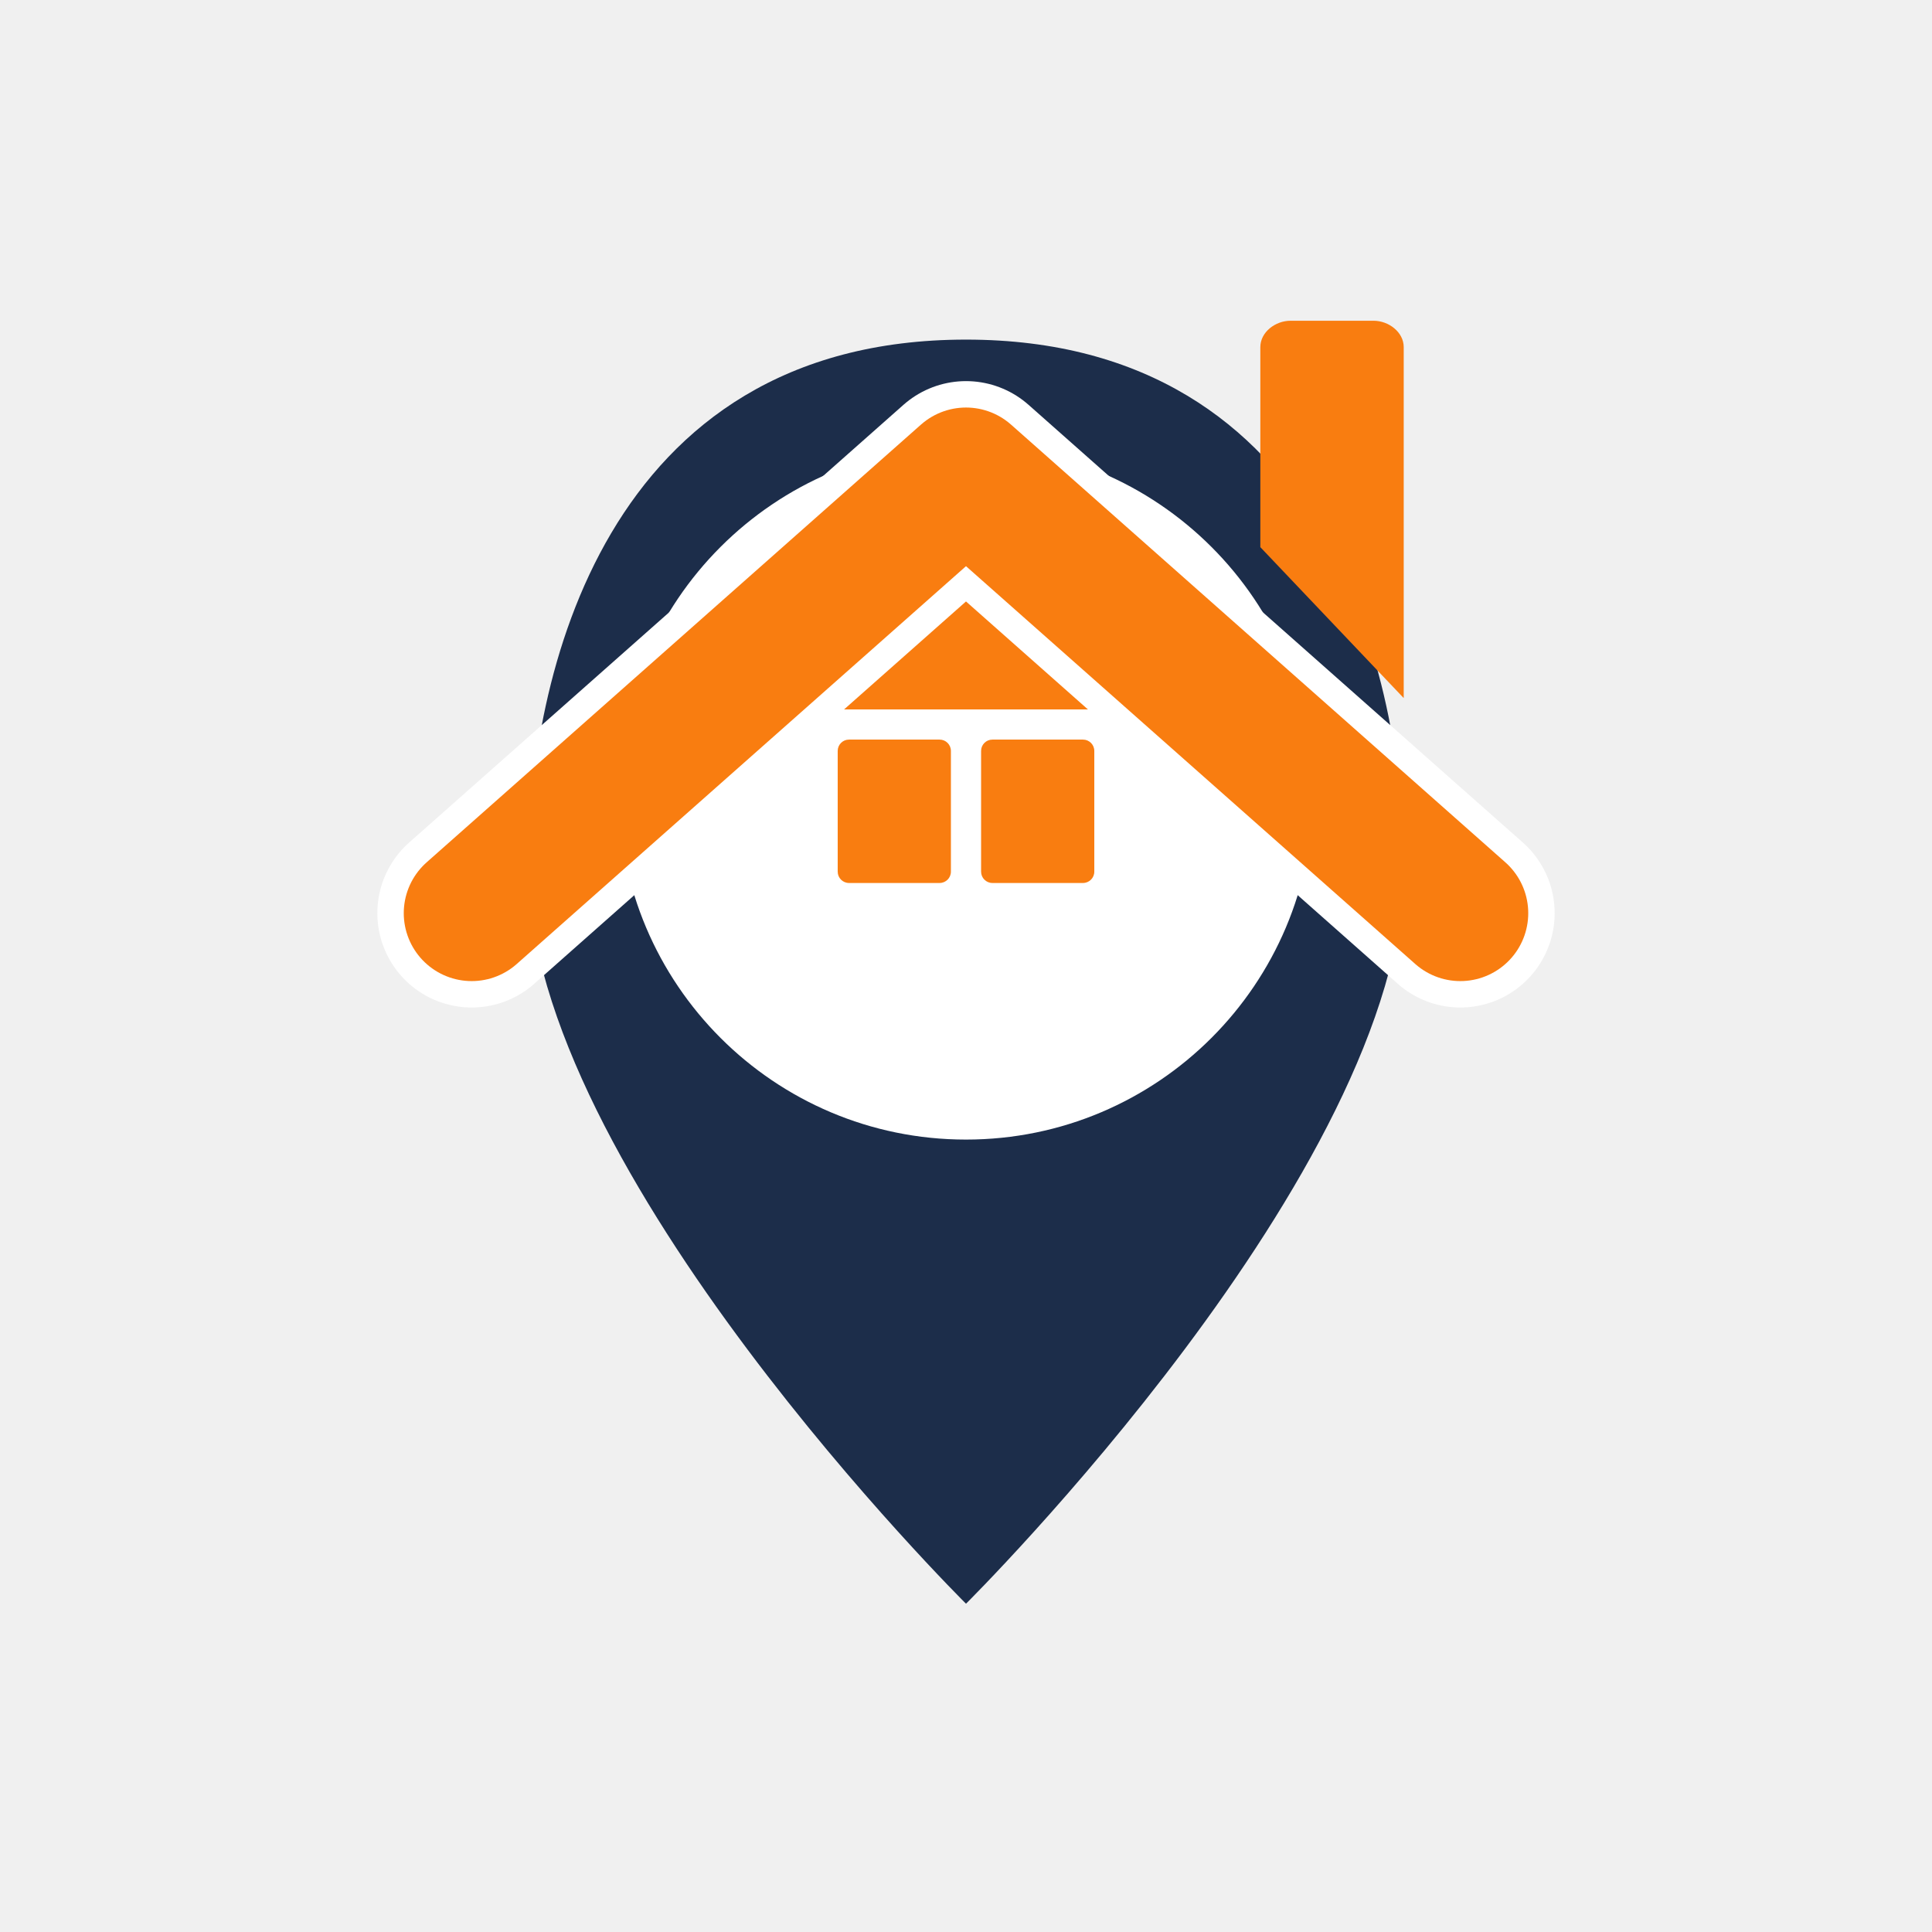
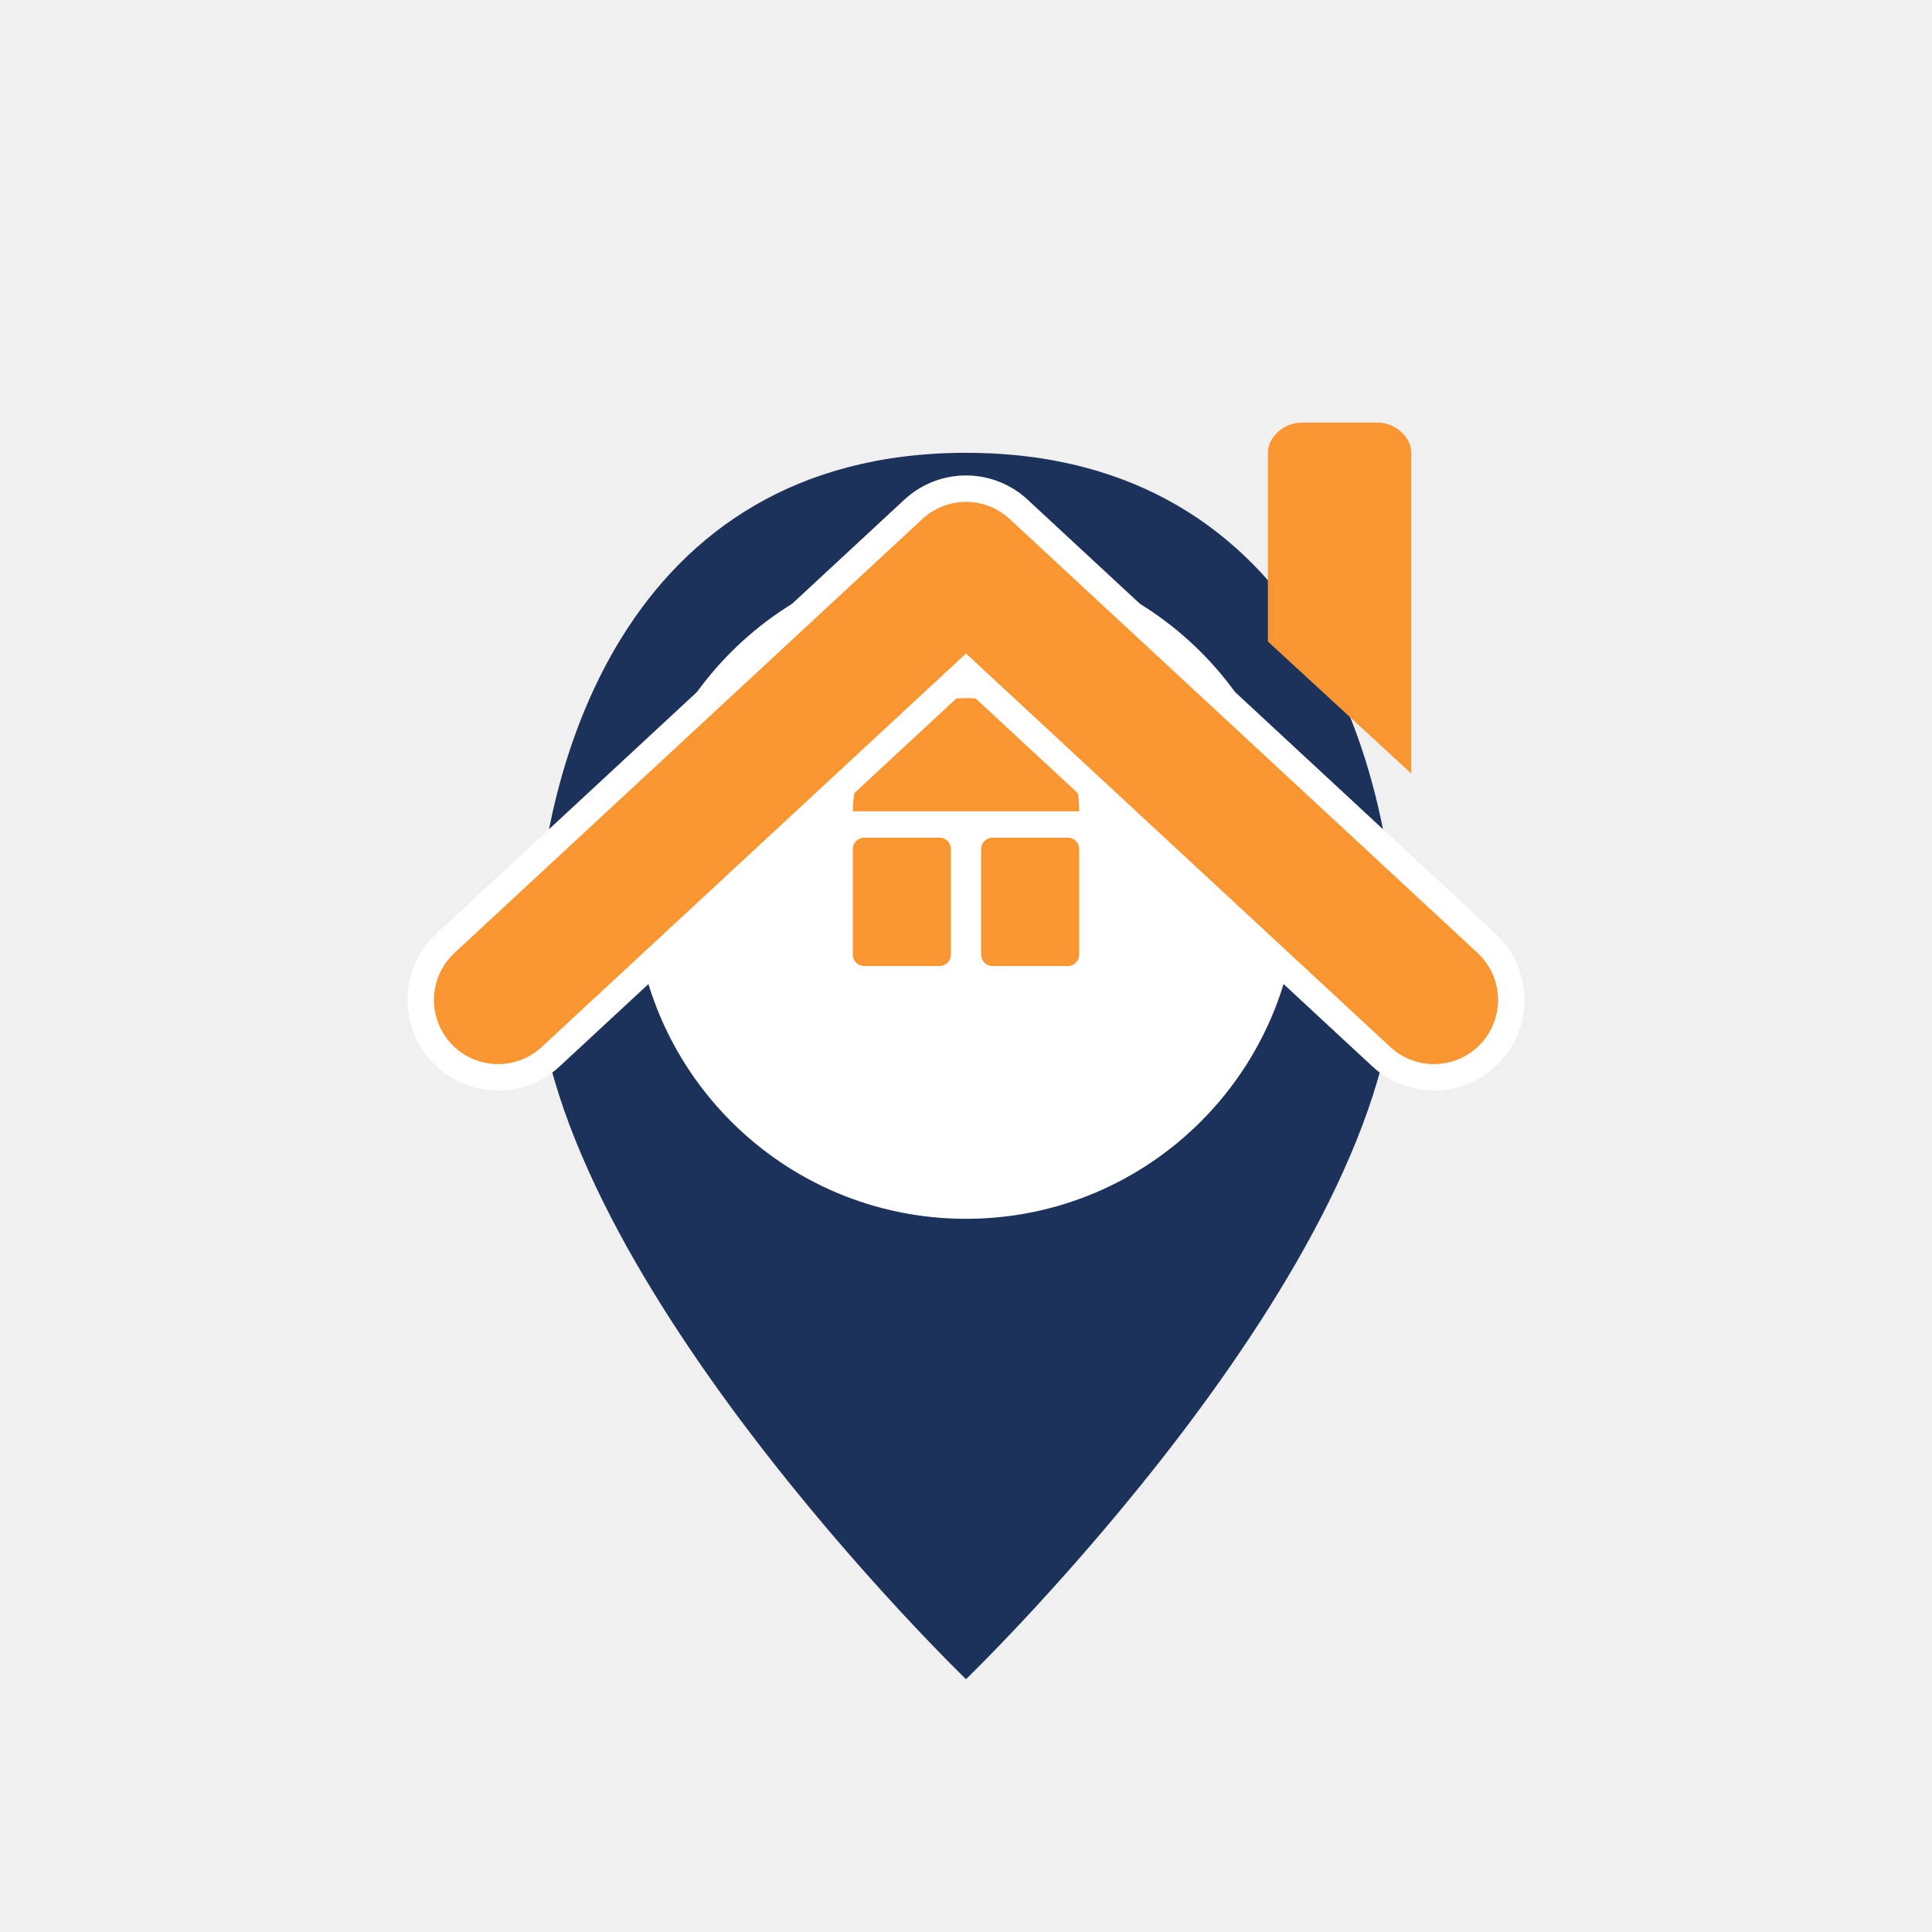
<svg xmlns="http://www.w3.org/2000/svg" viewBox="0 0 512 512" width="100%" height="100%">
-   <path d="M 256 90             C 160 90, 140 180, 140 230             C 140 310, 256 425, 256 425             C 256 425, 372 310, 372 230             C 372 180, 352 90, 256 90 Z" fill="#1c2d4a" />
-   <circle cx="256" cy="210" r="92" fill="#ffffff" />
-   <path d="M 222 188             A 34 34 0 0 1 290 188             L 222 188 Z" fill="#f97d10" />
-   <rect x="222" y="196" width="30" height="38" rx="3" fill="#f97d10" />
-   <rect x="260" y="196" width="30" height="38" rx="3" fill="#f97d10" />
-   <path d="M 334 145             L 334 92             C 334 88, 338 85, 342 85             L 364 85             C 368 85, 372 88, 372 92             L 372 185 Z" fill="#f97d10" />
-   <path d="M 125 242             L 256 126             L 387 242" fill="none" stroke="#ffffff" stroke-width="50" stroke-linecap="round" stroke-linejoin="round" />
-   <path d="M 125 242             L 256 126             L 387 242" fill="none" stroke="#f97d10" stroke-width="36" stroke-linecap="round" stroke-linejoin="round" />
+   <path d="M 256 120             C 165 120, 142 205, 142 255             C 142 335, 256 445, 256 445             C 256 445, 370 335, 370 255             C 370 205, 347 120, 256 120 Z" fill="#1C325B" />
+   <circle cx="256" cy="235" r="88" fill="#FFFFFF" />
+   <path d="M 226 215             A 30 30 0 0 1 286 215             L 226 215 Z" fill="#F99631" />
+   <rect x="226" y="222" width="26" height="34" rx="3" fill="#F99631" />
+   <rect x="260" y="222" width="26" height="34" rx="3" fill="#F99631" />
+   <path d="M 336 170             L 336 120             C 336 116, 340 112, 345 112             L 365 112             C 370 112, 374 116, 374 120             L 374 205 Z" fill="#F99631" />
+   <path d="M 132 265             L 256 150             L 380 265" fill="none" stroke="#FFFFFF" stroke-width="48" stroke-linecap="round" stroke-linejoin="round" />
+   <path d="M 132 265             L 256 150             L 380 265" fill="none" stroke="#F99631" stroke-width="34" stroke-linecap="round" stroke-linejoin="round" />
</svg>
